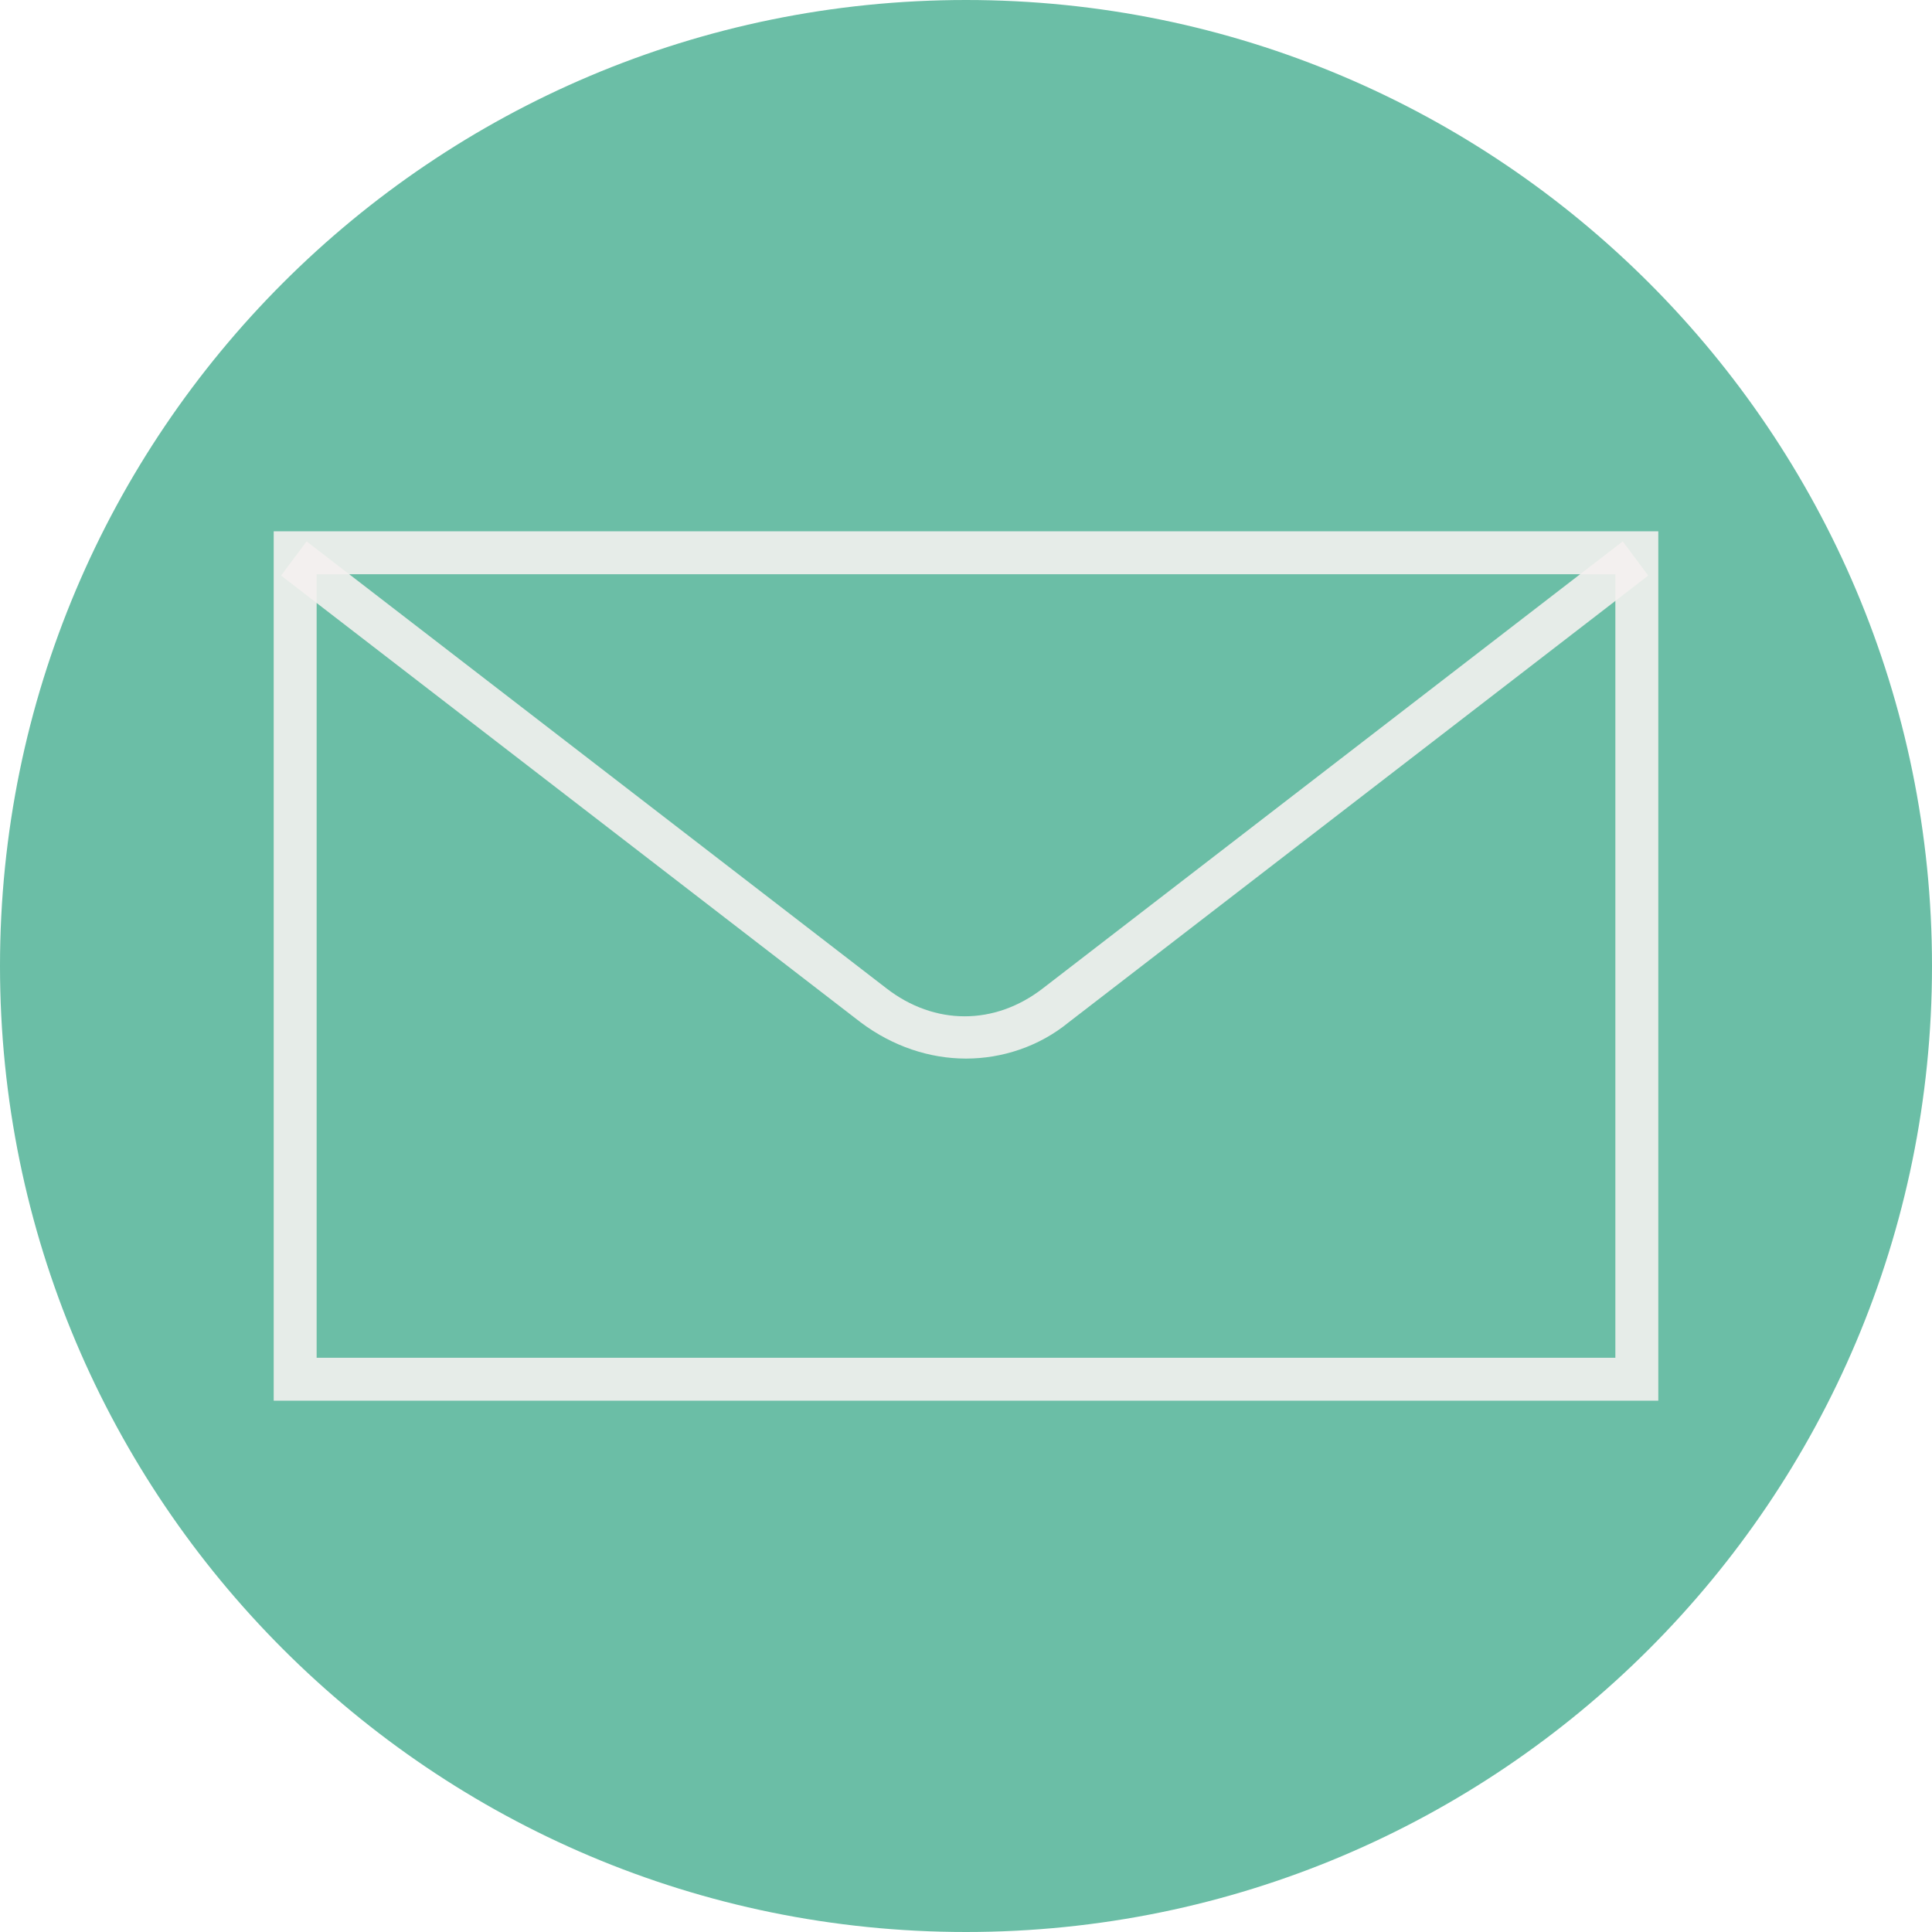
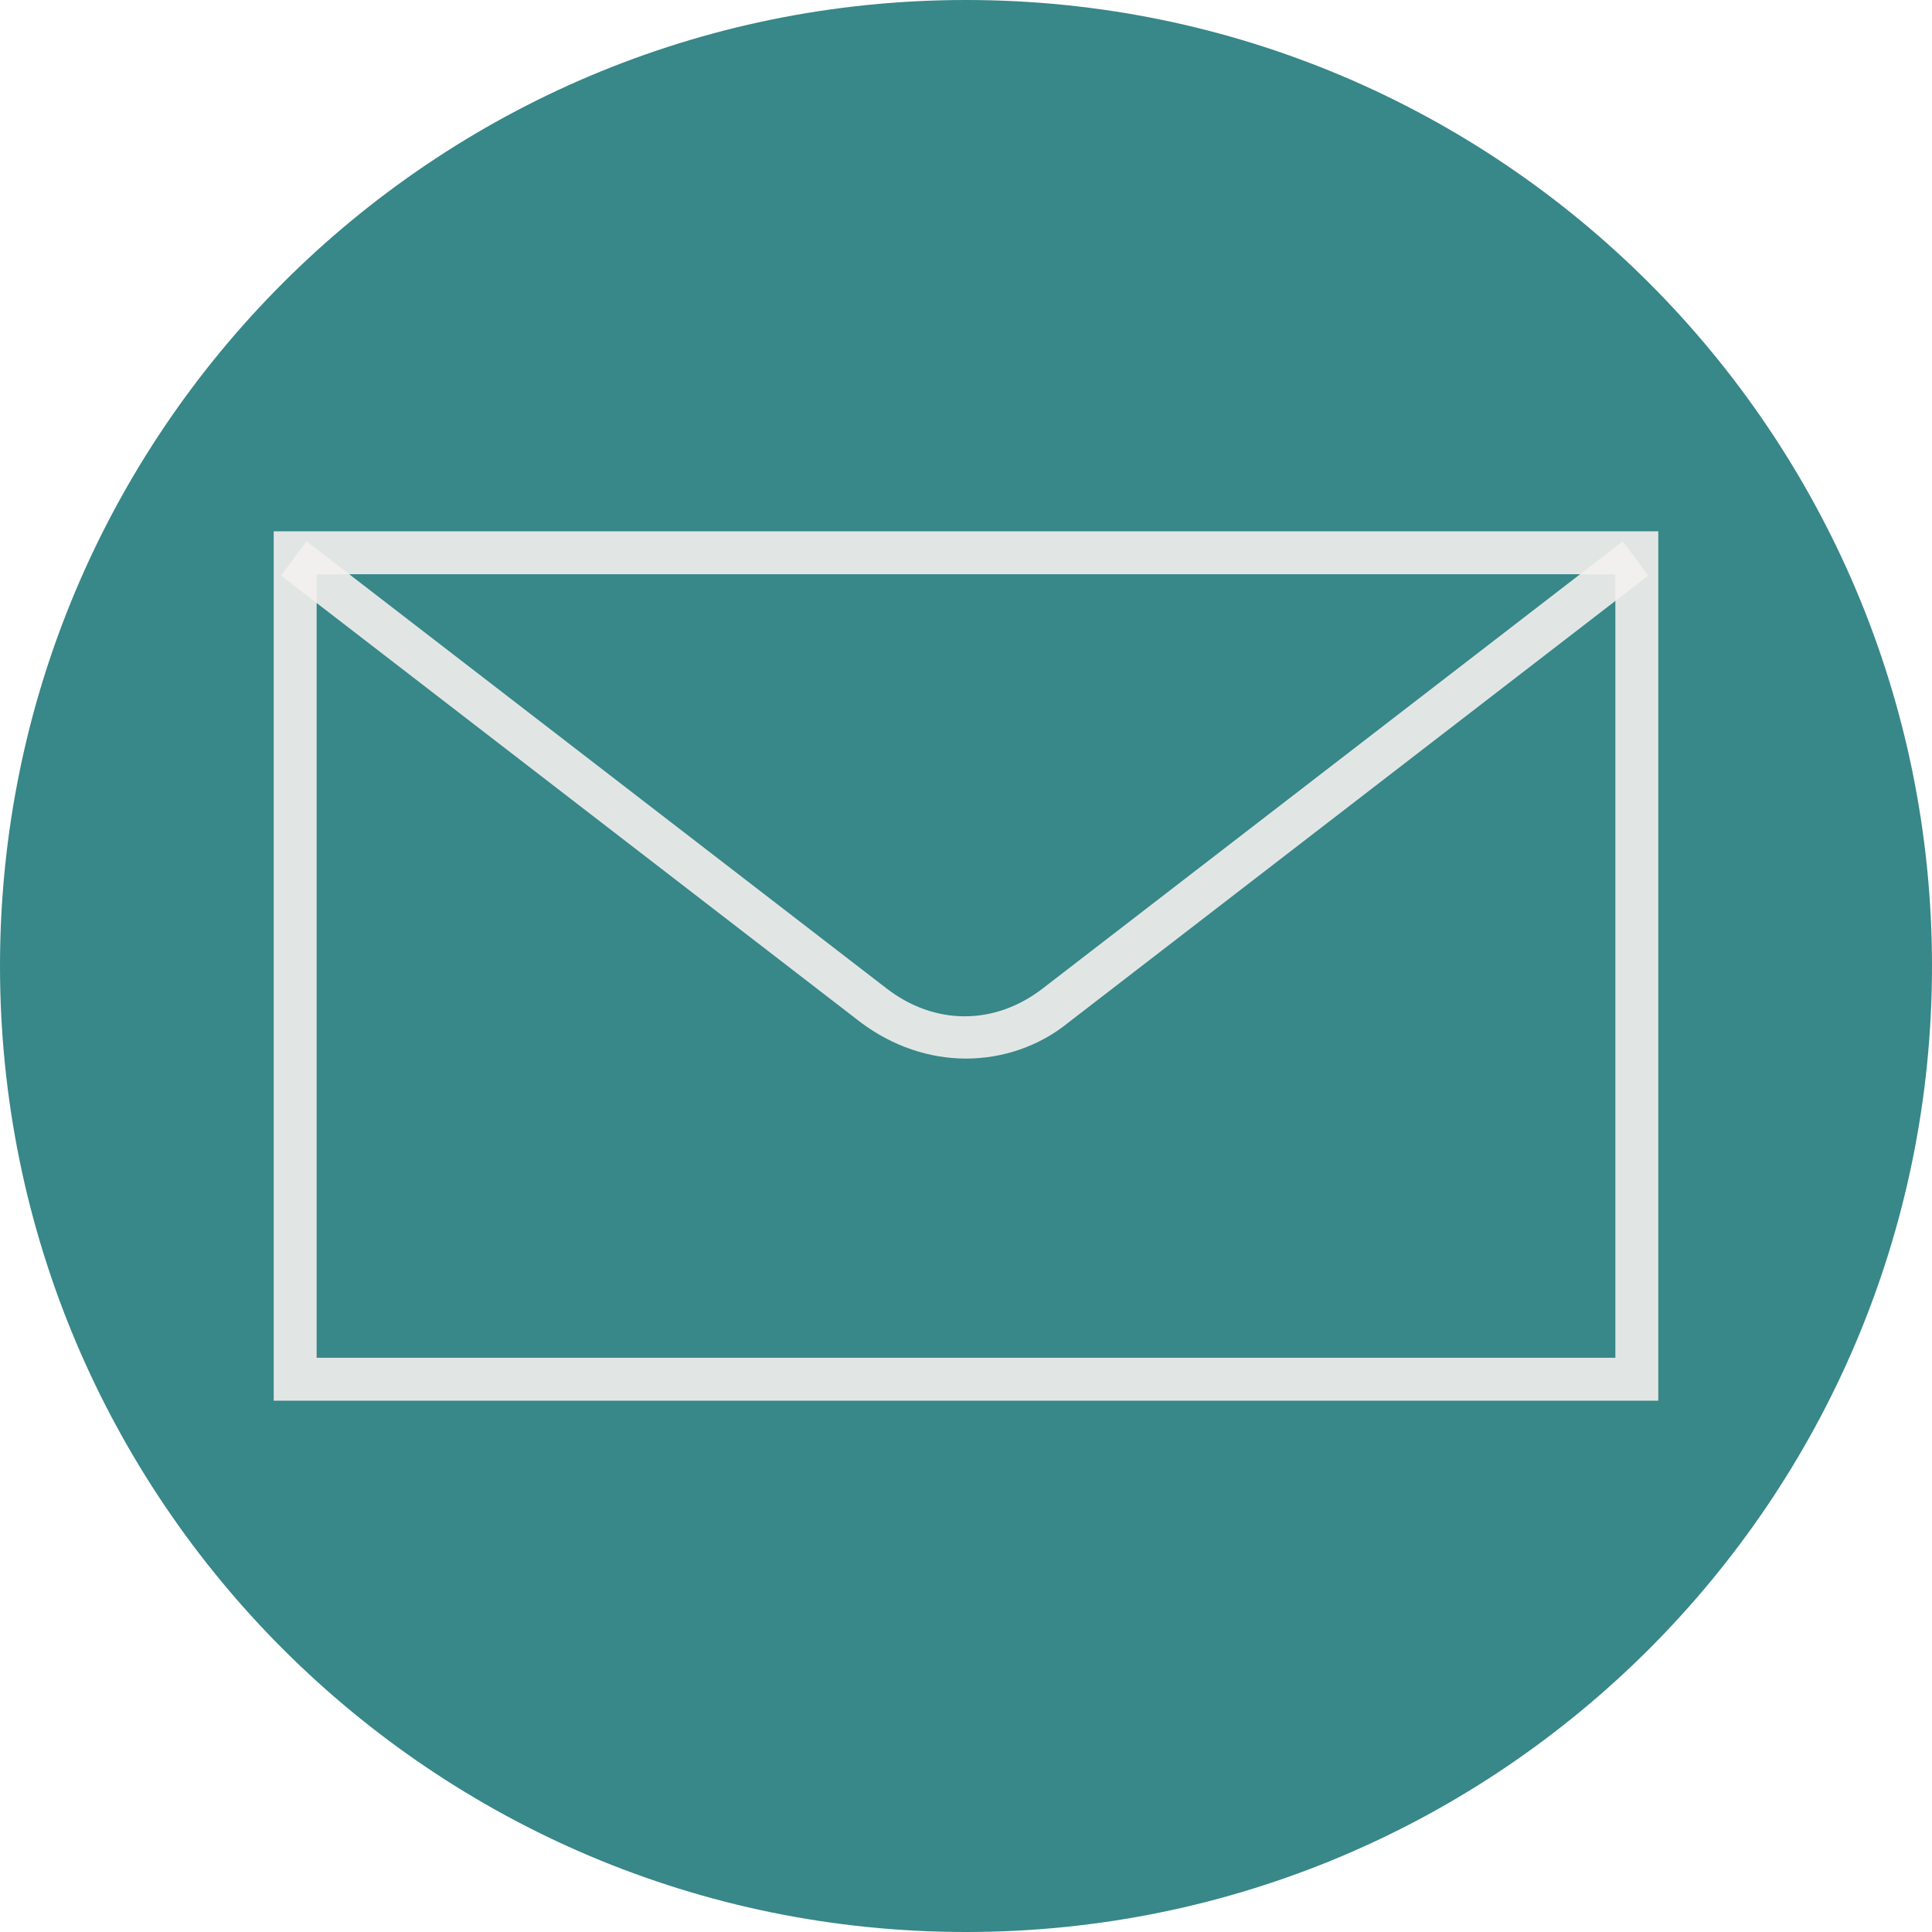
- <svg xmlns="http://www.w3.org/2000/svg" version="1.1" id="Layer_1" x="0px" y="0px" viewBox="54 54 288 288" enable-background="new 54 54 288 288" xml:space="preserve">
-   <circle fill="#6BBEA6" cx="198" cy="198" r="144" />
-   <path opacity="0.9" fill="#F4F1EF" enable-background="new    " d="M301.2,262.8H94.8V133.2h206.4V262.8z M101.2,256.4h193.6V139.6  H101.2V256.4z" />
-   <path opacity="0.9" fill="#F4F1EF" enable-background="new    " d="M198,211.8c-5.4,0-10.9-1.8-15.7-5.4l-86.4-66.6l3.8-5.1  l86.4,66.6c7.2,5.6,16.2,5.6,23.4,0l86.4-66.6l3.8,5.1l-86.4,66.6C208.9,210,203.4,211.8,198,211.8z" />
+ <svg xmlns="http://www.w3.org/2000/svg" version="1.1" id="Layer_1" x="0px" y="0px" viewBox="0 0 288 288" style="enable-background:new 0 0 288 288;" xml:space="preserve">
+   <style type="text/css">
+ 	.st0{fill:#388789;}
+ 	.st1{opacity:0.9;fill:#F4F1EF;enable-background:new    ;}
+ </style>
+   <circle class="st0" cx="144" cy="144" r="144" />
+   <path class="st1" d="M247.2,208.8H40.8V79.2h206.4V208.8z M47.2,202.4h193.6V85.6H47.2V202.4z" />
+   <path class="st1" d="M144,157.8c-5.4,0-10.9-1.8-15.7-5.4L41.9,85.8l3.8-5.1l86.4,66.6c7.2,5.6,16.2,5.6,23.4,0l86.4-66.6l3.8,5.1  l-86.4,66.6C154.9,156,149.4,157.8,144,157.8z" />
</svg>
